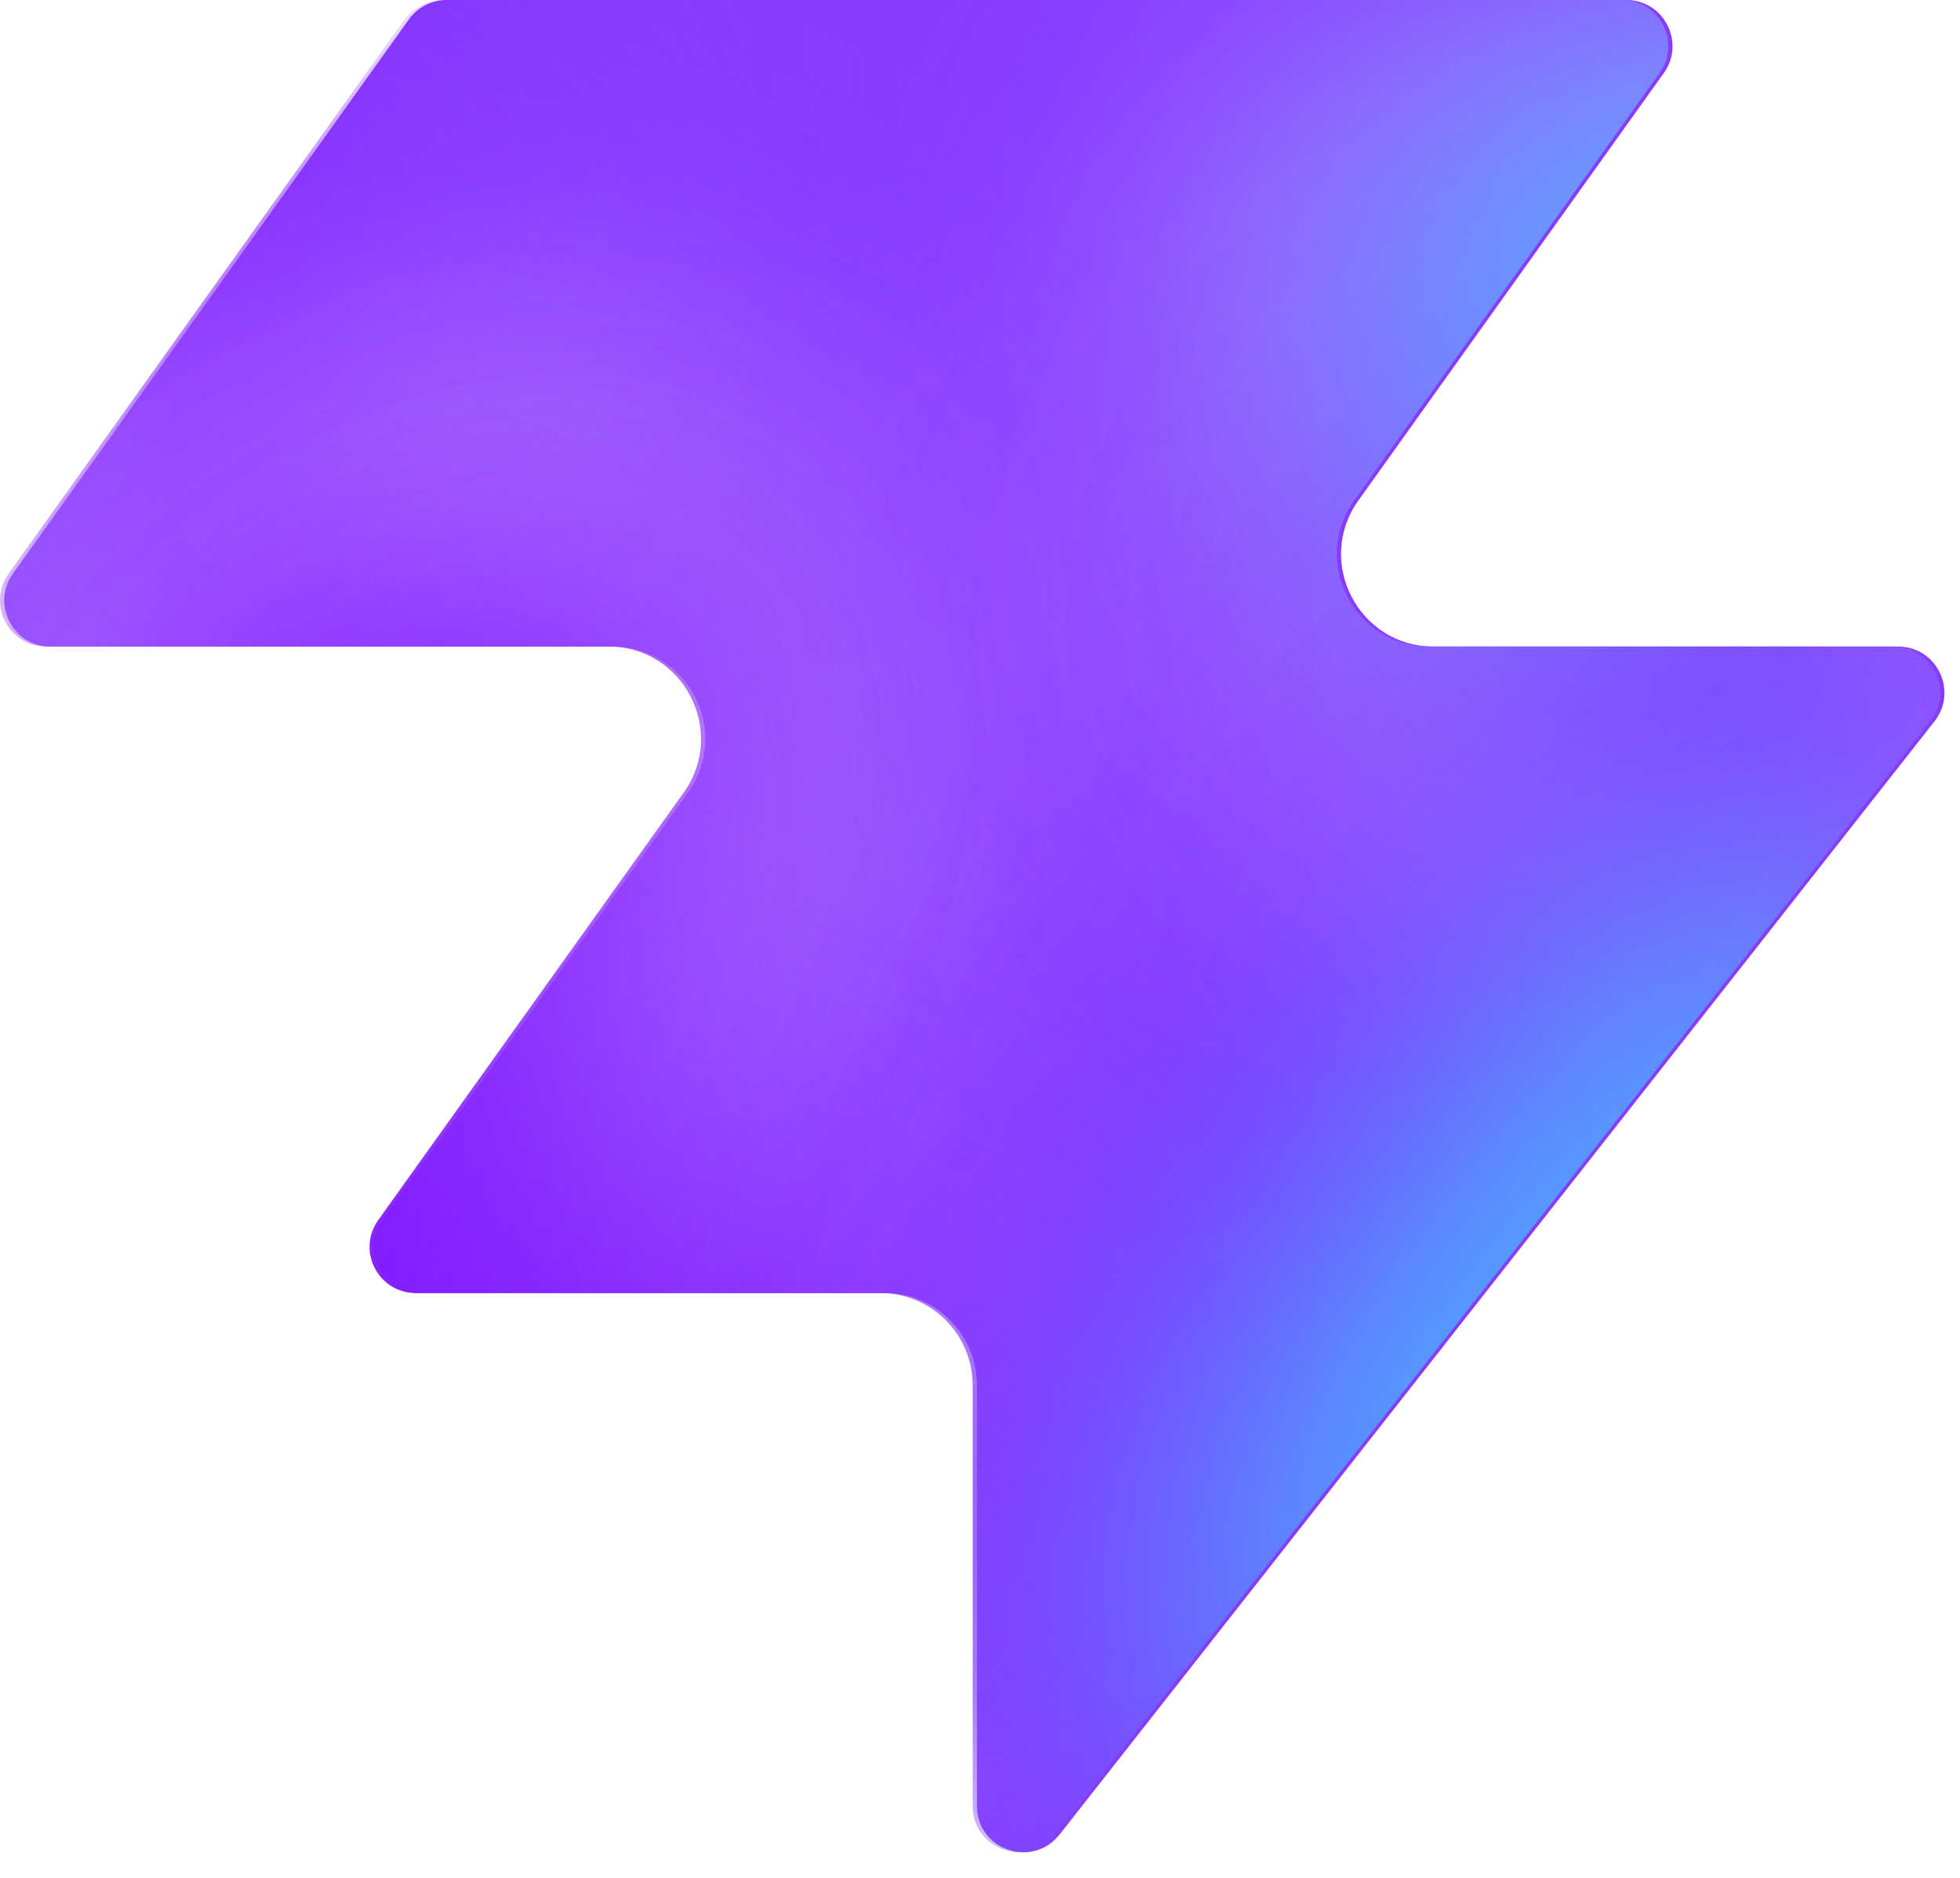
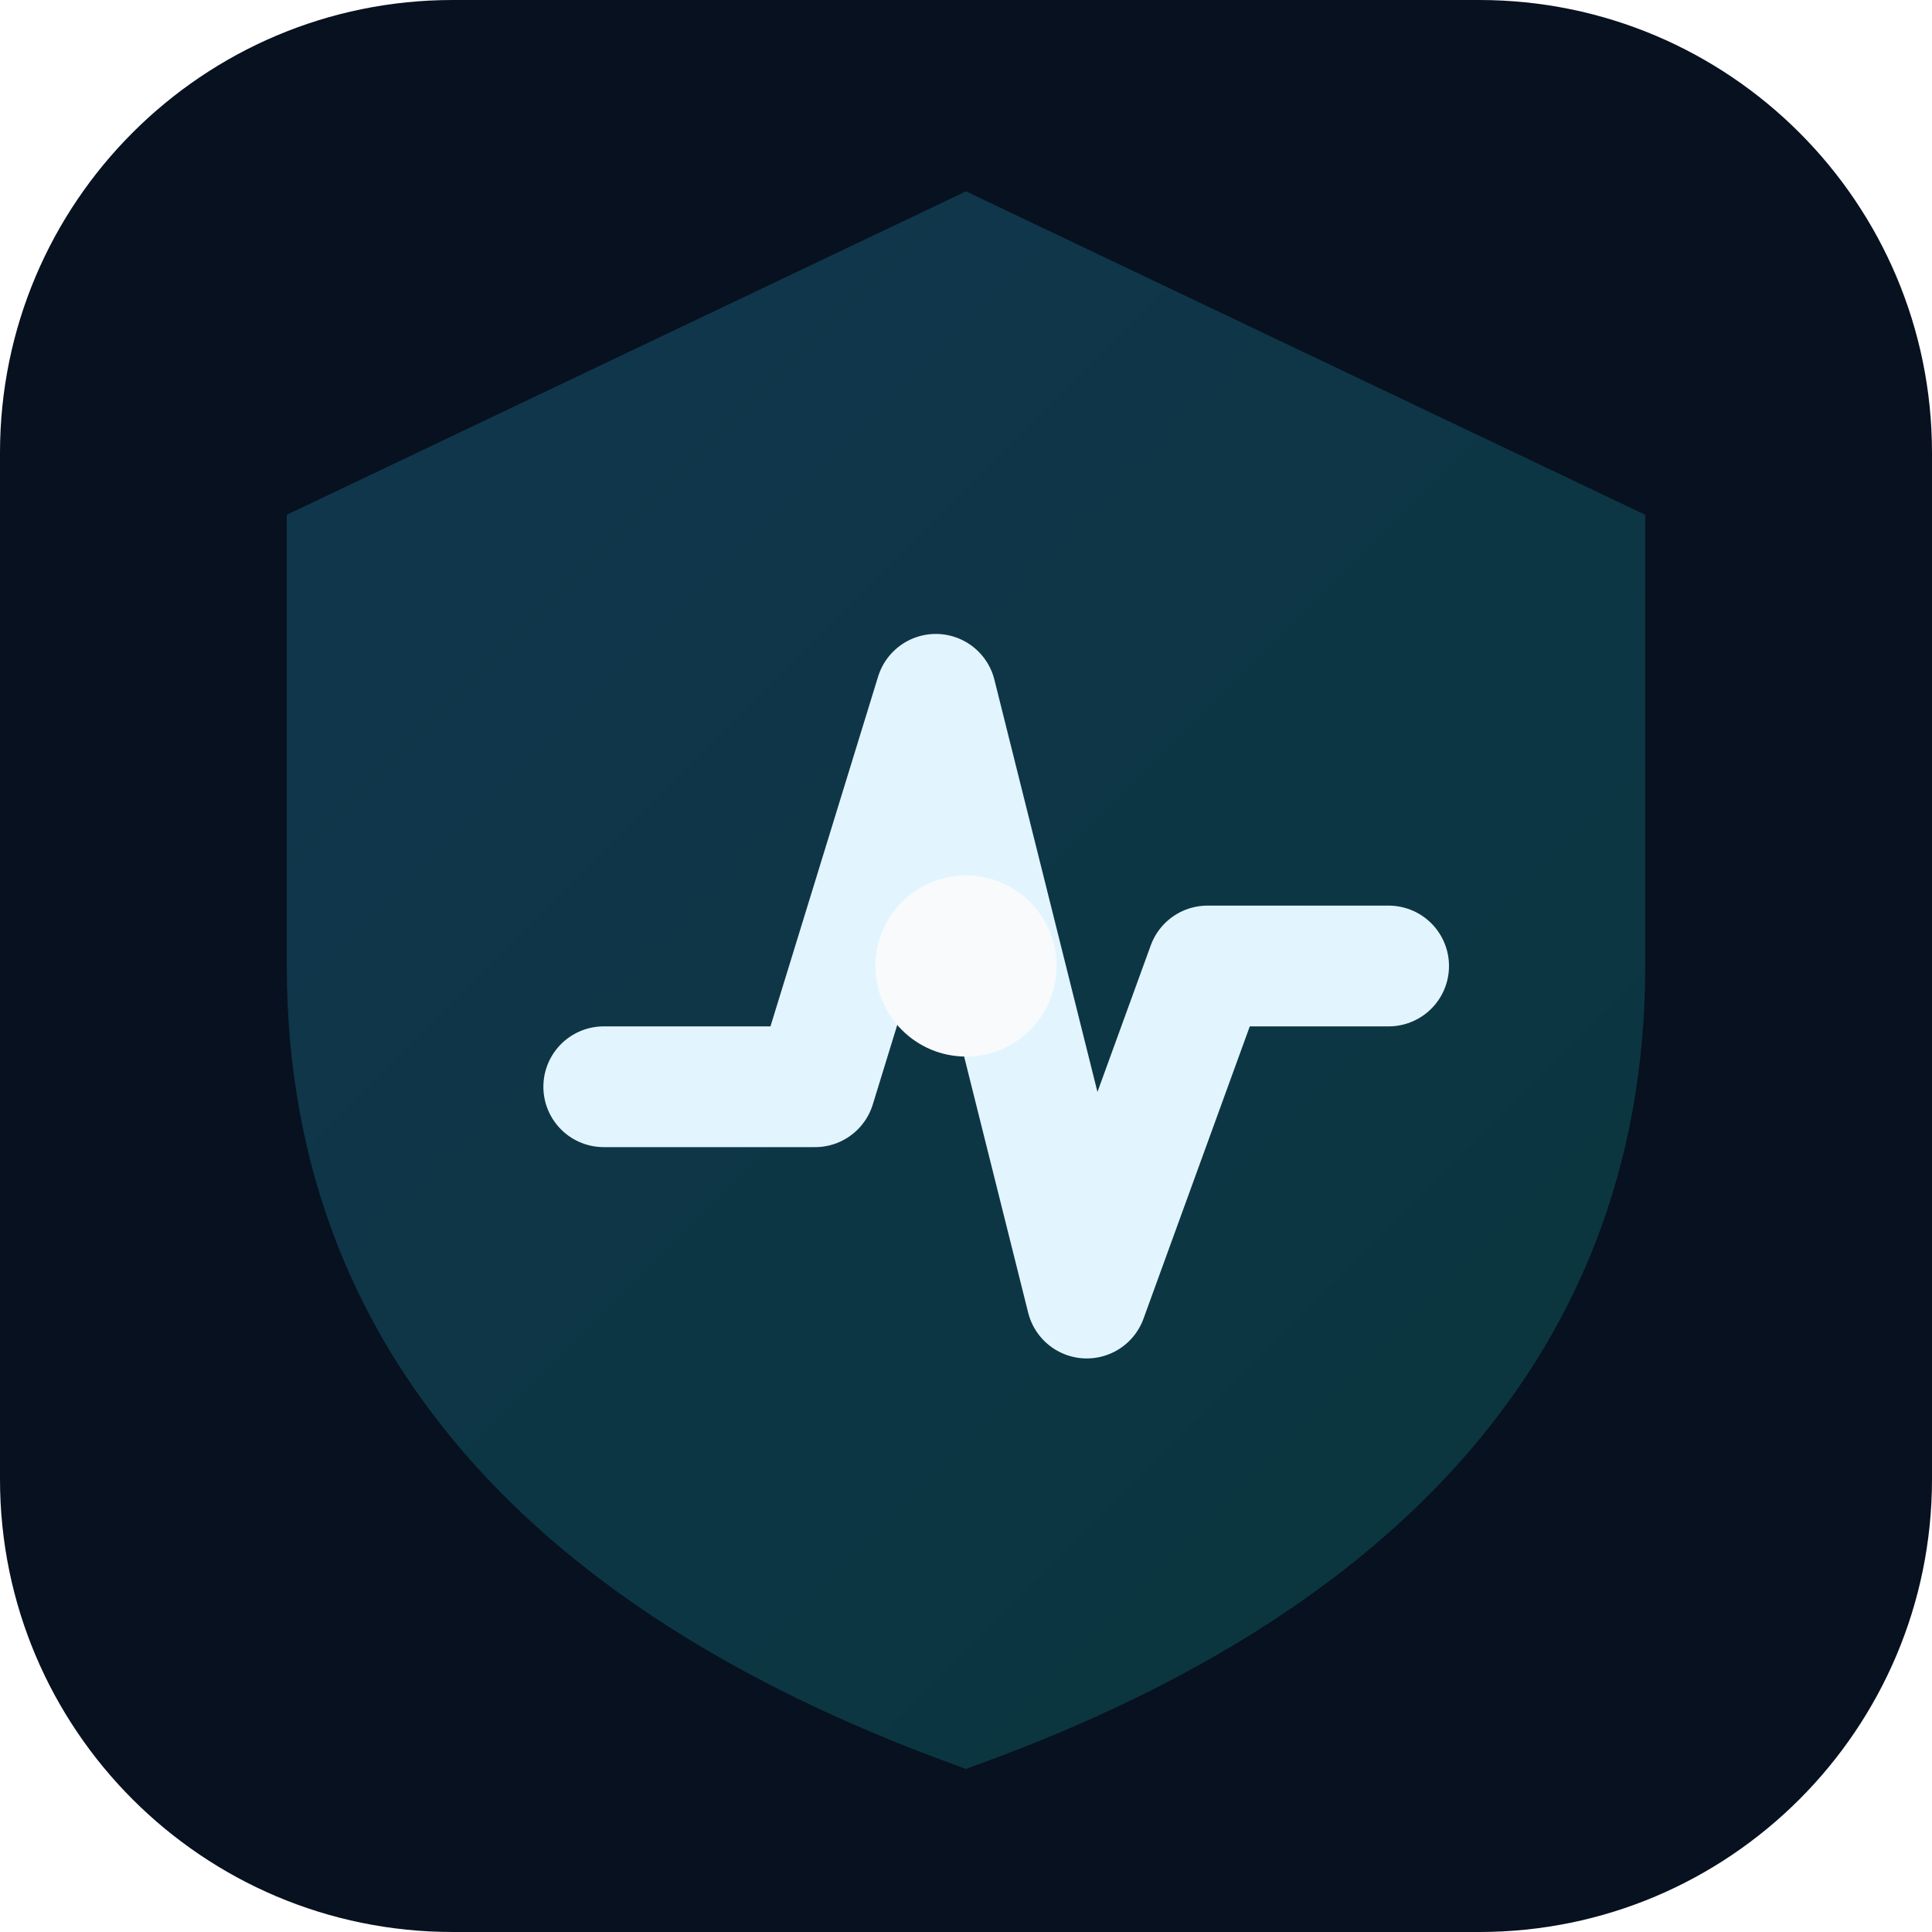
- <svg xmlns="http://www.w3.org/2000/svg" width="48" height="46" fill="none" viewBox="0 0 48 46">
-   <path fill="#863bff" d="M25.946 44.938c-.664.845-2.021.375-2.021-.698V33.937a2.26 2.26 0 0 0-2.262-2.262H10.287c-.92 0-1.456-1.04-.92-1.788l7.48-10.471c1.07-1.497 0-3.578-1.842-3.578H1.237c-.92 0-1.456-1.04-.92-1.788L10.013.474c.214-.297.556-.474.92-.474h28.894c.92 0 1.456 1.04.92 1.788l-7.48 10.471c-1.07 1.498 0 3.579 1.842 3.579h11.377c.943 0 1.473 1.088.89 1.83L25.947 44.94z" style="fill:#863bff;fill:color(display-p3 .525 .23 1);fill-opacity:1" />
-   <mask id="a" width="48" height="46" x="0" y="0" maskUnits="userSpaceOnUse" style="mask-type:alpha">
-     <path fill="#000" d="M25.842 44.938c-.664.844-2.021.375-2.021-.698V33.937a2.26 2.26 0 0 0-2.262-2.262H10.183c-.92 0-1.456-1.04-.92-1.788l7.48-10.471c1.07-1.498 0-3.579-1.842-3.579H1.133c-.92 0-1.456-1.04-.92-1.787L9.91.473c.214-.297.556-.474.92-.474h28.894c.92 0 1.456 1.04.92 1.788l-7.48 10.471c-1.07 1.498 0 3.578 1.842 3.578h11.377c.943 0 1.473 1.088.89 1.832L25.843 44.94z" style="fill:#000;fill-opacity:1" />
-   </mask>
-   <g mask="url(#a)">
-     <g filter="url(#b)">
-       <ellipse cx="5.508" cy="14.704" fill="#ede6ff" rx="5.508" ry="14.704" style="fill:#ede6ff;fill:color(display-p3 .927 .903 1);fill-opacity:1" transform="matrix(.00324 1 1 -.00324 -4.47 31.516)" />
-     </g>
-     <g filter="url(#c)">
-       <ellipse cx="10.399" cy="29.851" fill="#ede6ff" rx="10.399" ry="29.851" style="fill:#ede6ff;fill:color(display-p3 .927 .903 1);fill-opacity:1" transform="matrix(.00324 1 1 -.00324 -39.328 7.883)" />
-     </g>
-     <g filter="url(#d)">
-       <ellipse cx="5.508" cy="30.487" fill="#7e14ff" rx="5.508" ry="30.487" style="fill:#7e14ff;fill:color(display-p3 .492 .077 1);fill-opacity:1" transform="rotate(89.814 -25.913 -14.639)scale(1 -1)" />
-     </g>
-     <g filter="url(#e)">
-       <ellipse cx="5.508" cy="30.599" fill="#7e14ff" rx="5.508" ry="30.599" style="fill:#7e14ff;fill:color(display-p3 .492 .077 1);fill-opacity:1" transform="rotate(89.814 -32.644 -3.334)scale(1 -1)" />
-     </g>
-     <g filter="url(#f)">
-       <ellipse cx="5.508" cy="30.599" fill="#7e14ff" rx="5.508" ry="30.599" style="fill:#7e14ff;fill:color(display-p3 .492 .077 1);fill-opacity:1" transform="matrix(.00324 1 1 -.00324 -34.34 30.47)" />
-     </g>
-     <g filter="url(#g)">
-       <ellipse cx="14.072" cy="22.078" fill="#ede6ff" rx="14.072" ry="22.078" style="fill:#ede6ff;fill:color(display-p3 .927 .903 1);fill-opacity:1" transform="rotate(93.35 24.506 48.493)scale(-1 1)" />
-     </g>
-     <g filter="url(#h)">
-       <ellipse cx="3.47" cy="21.501" fill="#7e14ff" rx="3.47" ry="21.501" style="fill:#7e14ff;fill:color(display-p3 .492 .077 1);fill-opacity:1" transform="rotate(89.009 28.708 47.59)scale(-1 1)" />
-     </g>
-     <g filter="url(#i)">
-       <ellipse cx="3.47" cy="21.501" fill="#7e14ff" rx="3.47" ry="21.501" style="fill:#7e14ff;fill:color(display-p3 .492 .077 1);fill-opacity:1" transform="rotate(89.009 28.708 47.59)scale(-1 1)" />
-     </g>
-     <g filter="url(#j)">
-       <ellipse cx=".387" cy="8.972" fill="#7e14ff" rx="4.407" ry="29.108" style="fill:#7e14ff;fill:color(display-p3 .492 .077 1);fill-opacity:1" transform="rotate(39.51 .387 8.972)" />
-     </g>
-     <g filter="url(#k)">
-       <ellipse cx="47.523" cy="-6.092" fill="#7e14ff" rx="4.407" ry="29.108" style="fill:#7e14ff;fill:color(display-p3 .492 .077 1);fill-opacity:1" transform="rotate(37.892 47.523 -6.092)" />
-     </g>
-     <g filter="url(#l)">
-       <ellipse cx="41.412" cy="6.333" fill="#47bfff" rx="5.971" ry="9.665" style="fill:#47bfff;fill:color(display-p3 .28 .748 1);fill-opacity:1" transform="rotate(37.892 41.412 6.333)" />
-     </g>
-     <g filter="url(#m)">
-       <ellipse cx="-1.879" cy="38.332" fill="#7e14ff" rx="4.407" ry="29.108" style="fill:#7e14ff;fill:color(display-p3 .492 .077 1);fill-opacity:1" transform="rotate(37.892 -1.88 38.332)" />
-     </g>
-     <g filter="url(#n)">
-       <ellipse cx="-1.879" cy="38.332" fill="#7e14ff" rx="4.407" ry="29.108" style="fill:#7e14ff;fill:color(display-p3 .492 .077 1);fill-opacity:1" transform="rotate(37.892 -1.88 38.332)" />
-     </g>
-     <g filter="url(#o)">
-       <ellipse cx="35.651" cy="29.907" fill="#7e14ff" rx="4.407" ry="29.108" style="fill:#7e14ff;fill:color(display-p3 .492 .077 1);fill-opacity:1" transform="rotate(37.892 35.651 29.907)" />
-     </g>
-     <g filter="url(#p)">
-       <ellipse cx="38.418" cy="32.4" fill="#47bfff" rx="5.971" ry="15.297" style="fill:#47bfff;fill:color(display-p3 .28 .748 1);fill-opacity:1" transform="rotate(37.892 38.418 32.4)" />
-     </g>
-   </g>
+ <svg xmlns="http://www.w3.org/2000/svg" viewBox="0 0 64 64" role="img" aria-labelledby="title">
  <defs>
-     <filter id="b" width="60.045" height="41.654" x="-19.77" y="16.149" color-interpolation-filters="sRGB" filterUnits="userSpaceOnUse">
-       <feFlood flood-opacity="0" result="BackgroundImageFix" />
-       <feBlend in="SourceGraphic" in2="BackgroundImageFix" result="shape" />
-       <feGaussianBlur result="effect1_foregroundBlur_2002_17158" stdDeviation="7.659" />
-     </filter>
-     <filter id="c" width="90.34" height="51.437" x="-54.613" y="-7.533" color-interpolation-filters="sRGB" filterUnits="userSpaceOnUse">
-       <feFlood flood-opacity="0" result="BackgroundImageFix" />
-       <feBlend in="SourceGraphic" in2="BackgroundImageFix" result="shape" />
-       <feGaussianBlur result="effect1_foregroundBlur_2002_17158" stdDeviation="7.659" />
-     </filter>
-     <filter id="d" width="79.355" height="29.4" x="-49.64" y="2.03" color-interpolation-filters="sRGB" filterUnits="userSpaceOnUse">
-       <feFlood flood-opacity="0" result="BackgroundImageFix" />
-       <feBlend in="SourceGraphic" in2="BackgroundImageFix" result="shape" />
-       <feGaussianBlur result="effect1_foregroundBlur_2002_17158" stdDeviation="4.596" />
-     </filter>
-     <filter id="e" width="79.579" height="29.4" x="-45.045" y="20.029" color-interpolation-filters="sRGB" filterUnits="userSpaceOnUse">
-       <feFlood flood-opacity="0" result="BackgroundImageFix" />
-       <feBlend in="SourceGraphic" in2="BackgroundImageFix" result="shape" />
-       <feGaussianBlur result="effect1_foregroundBlur_2002_17158" stdDeviation="4.596" />
-     </filter>
-     <filter id="f" width="79.579" height="29.4" x="-43.513" y="21.178" color-interpolation-filters="sRGB" filterUnits="userSpaceOnUse">
-       <feFlood flood-opacity="0" result="BackgroundImageFix" />
-       <feBlend in="SourceGraphic" in2="BackgroundImageFix" result="shape" />
-       <feGaussianBlur result="effect1_foregroundBlur_2002_17158" stdDeviation="4.596" />
-     </filter>
-     <filter id="g" width="74.749" height="58.852" x="15.756" y="-17.901" color-interpolation-filters="sRGB" filterUnits="userSpaceOnUse">
-       <feFlood flood-opacity="0" result="BackgroundImageFix" />
-       <feBlend in="SourceGraphic" in2="BackgroundImageFix" result="shape" />
-       <feGaussianBlur result="effect1_foregroundBlur_2002_17158" stdDeviation="7.659" />
-     </filter>
-     <filter id="h" width="61.377" height="25.362" x="23.548" y="2.284" color-interpolation-filters="sRGB" filterUnits="userSpaceOnUse">
-       <feFlood flood-opacity="0" result="BackgroundImageFix" />
-       <feBlend in="SourceGraphic" in2="BackgroundImageFix" result="shape" />
-       <feGaussianBlur result="effect1_foregroundBlur_2002_17158" stdDeviation="4.596" />
-     </filter>
-     <filter id="i" width="61.377" height="25.362" x="23.548" y="2.284" color-interpolation-filters="sRGB" filterUnits="userSpaceOnUse">
-       <feFlood flood-opacity="0" result="BackgroundImageFix" />
-       <feBlend in="SourceGraphic" in2="BackgroundImageFix" result="shape" />
-       <feGaussianBlur result="effect1_foregroundBlur_2002_17158" stdDeviation="4.596" />
-     </filter>
-     <filter id="j" width="56.045" height="63.649" x="-27.636" y="-22.853" color-interpolation-filters="sRGB" filterUnits="userSpaceOnUse">
-       <feFlood flood-opacity="0" result="BackgroundImageFix" />
-       <feBlend in="SourceGraphic" in2="BackgroundImageFix" result="shape" />
-       <feGaussianBlur result="effect1_foregroundBlur_2002_17158" stdDeviation="4.596" />
-     </filter>
-     <filter id="k" width="54.814" height="64.646" x="20.116" y="-38.415" color-interpolation-filters="sRGB" filterUnits="userSpaceOnUse">
-       <feFlood flood-opacity="0" result="BackgroundImageFix" />
-       <feBlend in="SourceGraphic" in2="BackgroundImageFix" result="shape" />
-       <feGaussianBlur result="effect1_foregroundBlur_2002_17158" stdDeviation="4.596" />
-     </filter>
-     <filter id="l" width="33.541" height="35.313" x="24.641" y="-11.323" color-interpolation-filters="sRGB" filterUnits="userSpaceOnUse">
-       <feFlood flood-opacity="0" result="BackgroundImageFix" />
-       <feBlend in="SourceGraphic" in2="BackgroundImageFix" result="shape" />
-       <feGaussianBlur result="effect1_foregroundBlur_2002_17158" stdDeviation="4.596" />
-     </filter>
-     <filter id="m" width="54.814" height="64.646" x="-29.286" y="6.009" color-interpolation-filters="sRGB" filterUnits="userSpaceOnUse">
-       <feFlood flood-opacity="0" result="BackgroundImageFix" />
-       <feBlend in="SourceGraphic" in2="BackgroundImageFix" result="shape" />
-       <feGaussianBlur result="effect1_foregroundBlur_2002_17158" stdDeviation="4.596" />
-     </filter>
-     <filter id="n" width="54.814" height="64.646" x="-29.286" y="6.009" color-interpolation-filters="sRGB" filterUnits="userSpaceOnUse">
-       <feFlood flood-opacity="0" result="BackgroundImageFix" />
-       <feBlend in="SourceGraphic" in2="BackgroundImageFix" result="shape" />
-       <feGaussianBlur result="effect1_foregroundBlur_2002_17158" stdDeviation="4.596" />
-     </filter>
-     <filter id="o" width="54.814" height="64.646" x="8.244" y="-2.416" color-interpolation-filters="sRGB" filterUnits="userSpaceOnUse">
-       <feFlood flood-opacity="0" result="BackgroundImageFix" />
-       <feBlend in="SourceGraphic" in2="BackgroundImageFix" result="shape" />
-       <feGaussianBlur result="effect1_foregroundBlur_2002_17158" stdDeviation="4.596" />
-     </filter>
-     <filter id="p" width="39.409" height="43.623" x="18.713" y="10.588" color-interpolation-filters="sRGB" filterUnits="userSpaceOnUse">
-       <feFlood flood-opacity="0" result="BackgroundImageFix" />
-       <feBlend in="SourceGraphic" in2="BackgroundImageFix" result="shape" />
-       <feGaussianBlur result="effect1_foregroundBlur_2002_17158" stdDeviation="4.596" />
-     </filter>
+     <linearGradient id="g" x1="8" y1="8" x2="56" y2="56" gradientUnits="userSpaceOnUse">
+       <stop stop-color="#38bdf8" />
+       <stop offset="1" stop-color="#14b8a6" />
+     </linearGradient>
  </defs>
+   <rect width="64" height="64" rx="15" fill="#07111f" />
+   <path d="M32 8 53 18v14c0 12.7-8.7 20.5-21 25-12.3-4.5-21-12.3-21-25V18L32 8Z" fill="url(#g)" opacity=".22" stroke="url(#g)" stroke-width="3" />
+   <path d="M20 36h7l4-13 5 20 4-11h6" fill="none" stroke="#e2f5ff" stroke-width="4" stroke-linecap="round" stroke-linejoin="round" />
+   <circle cx="32" cy="32" r="3" fill="#f8fafc" />
</svg>
